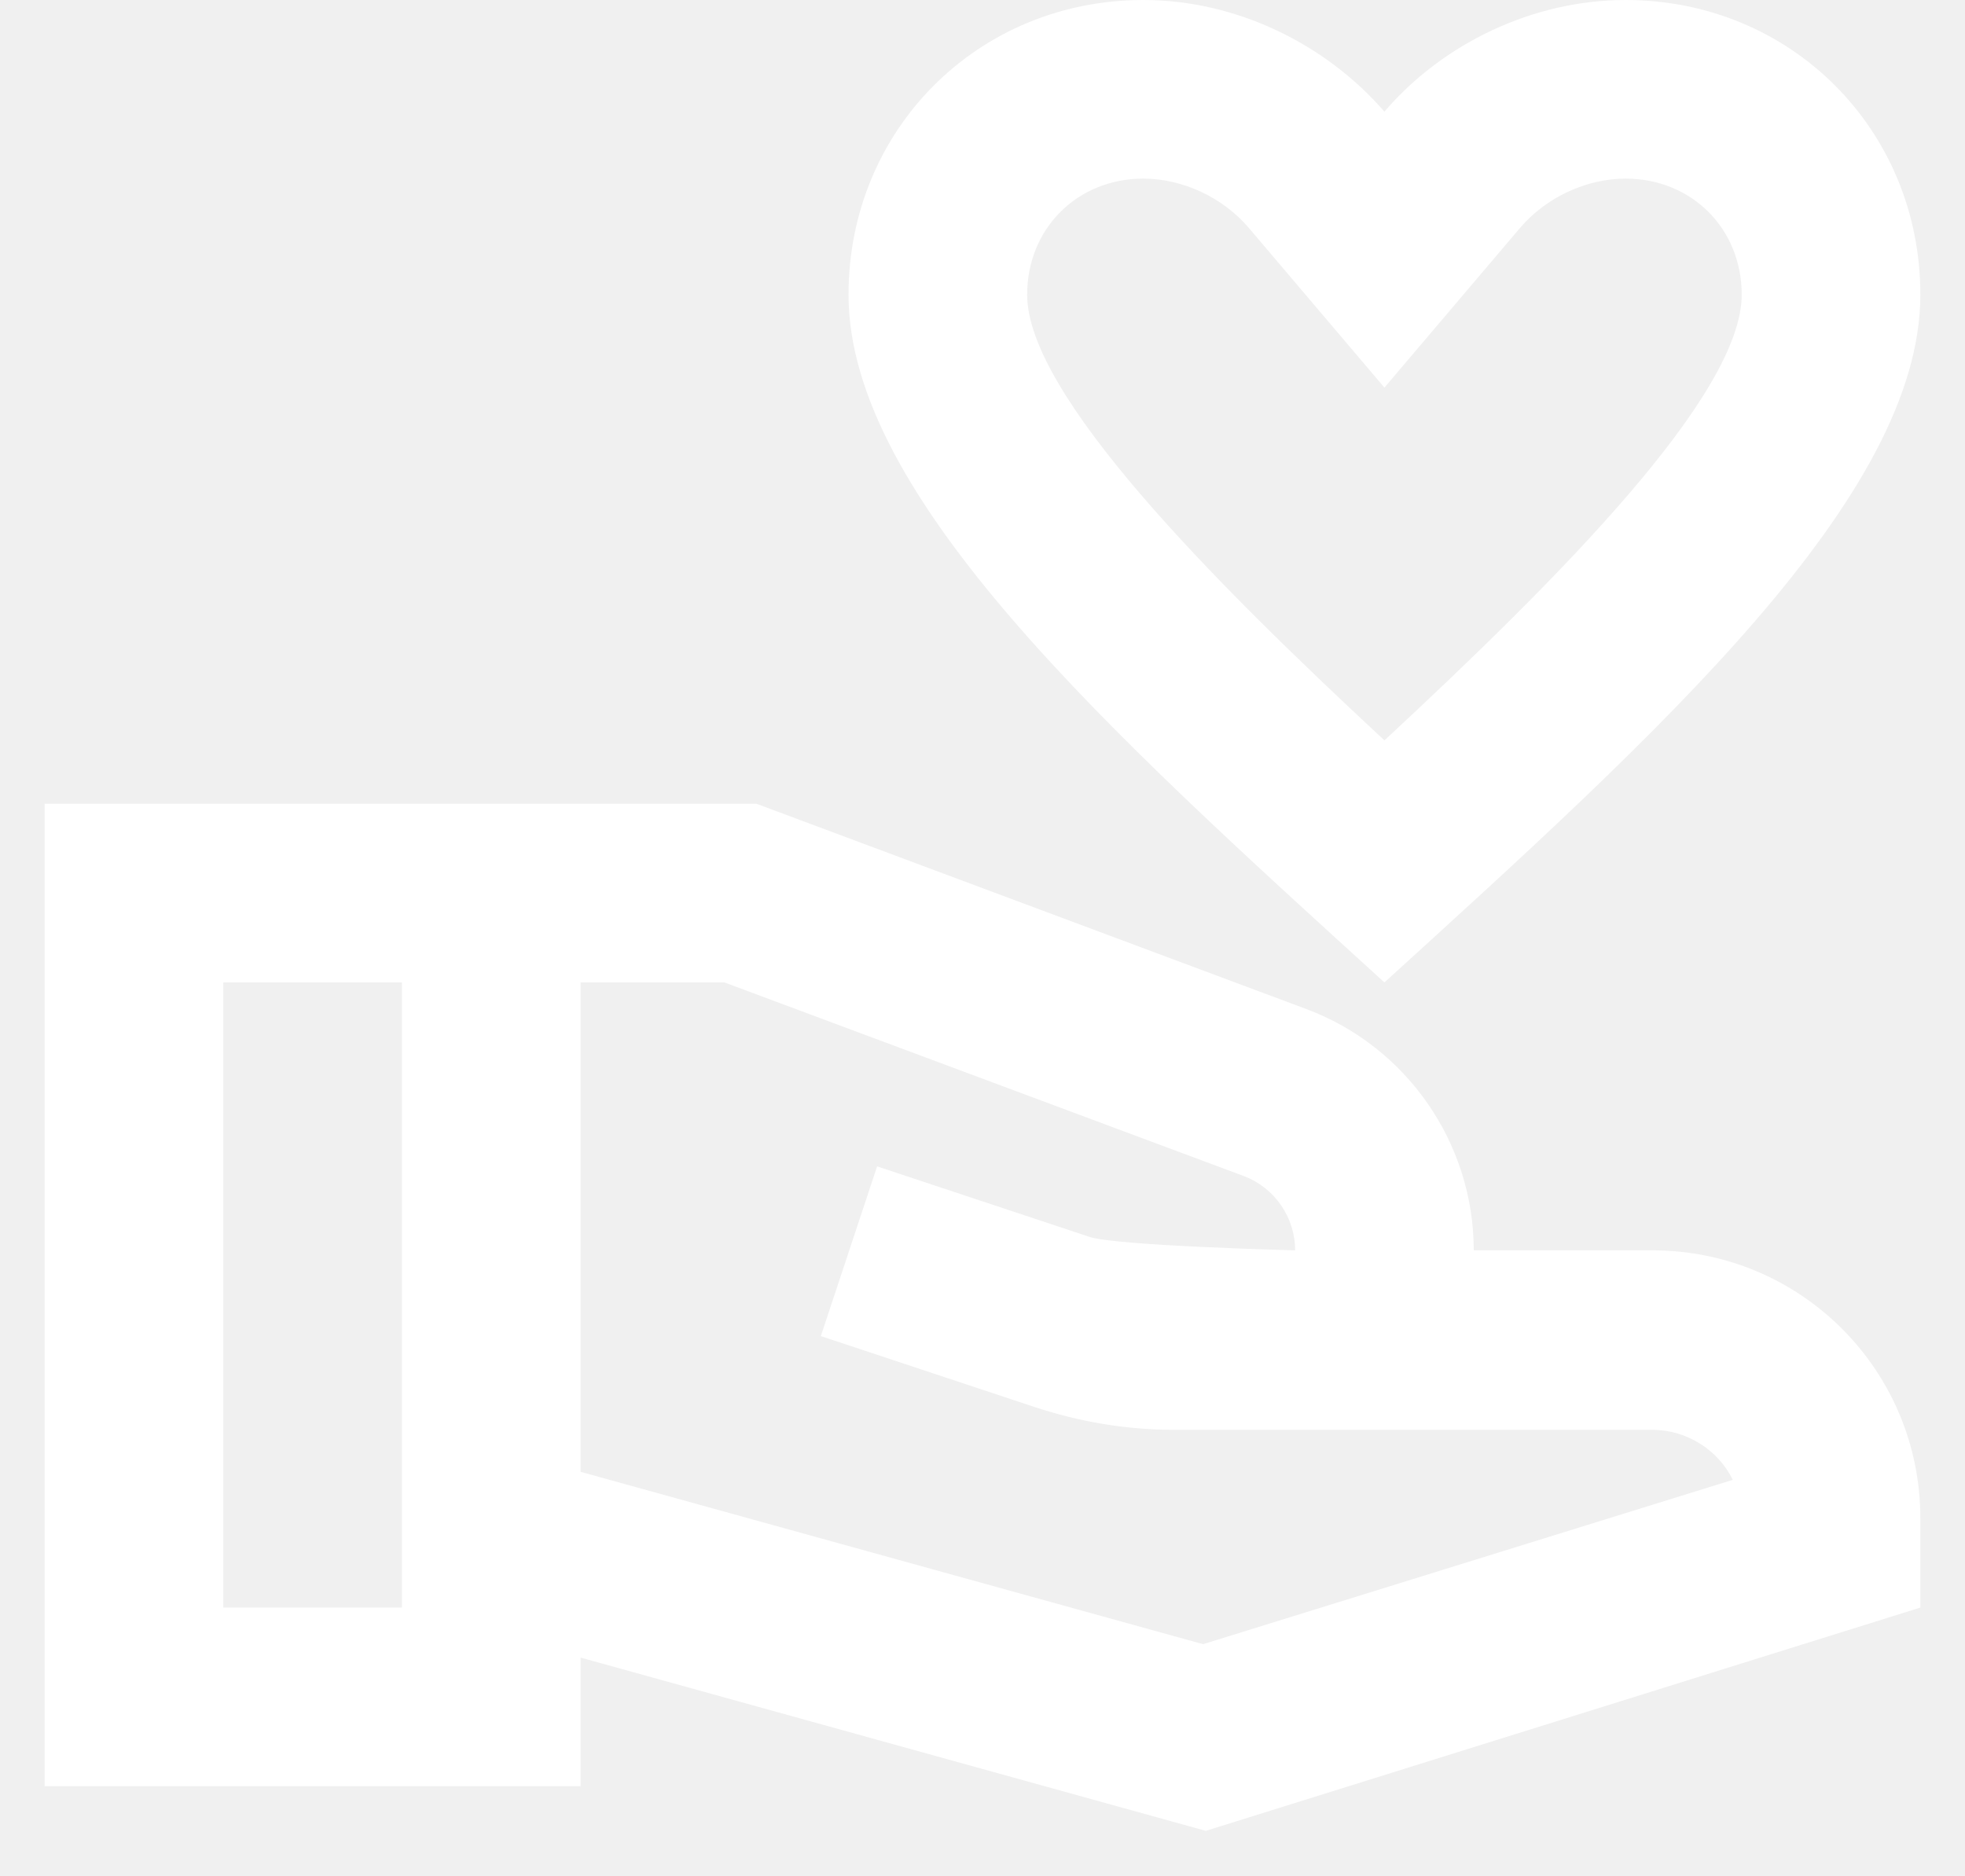
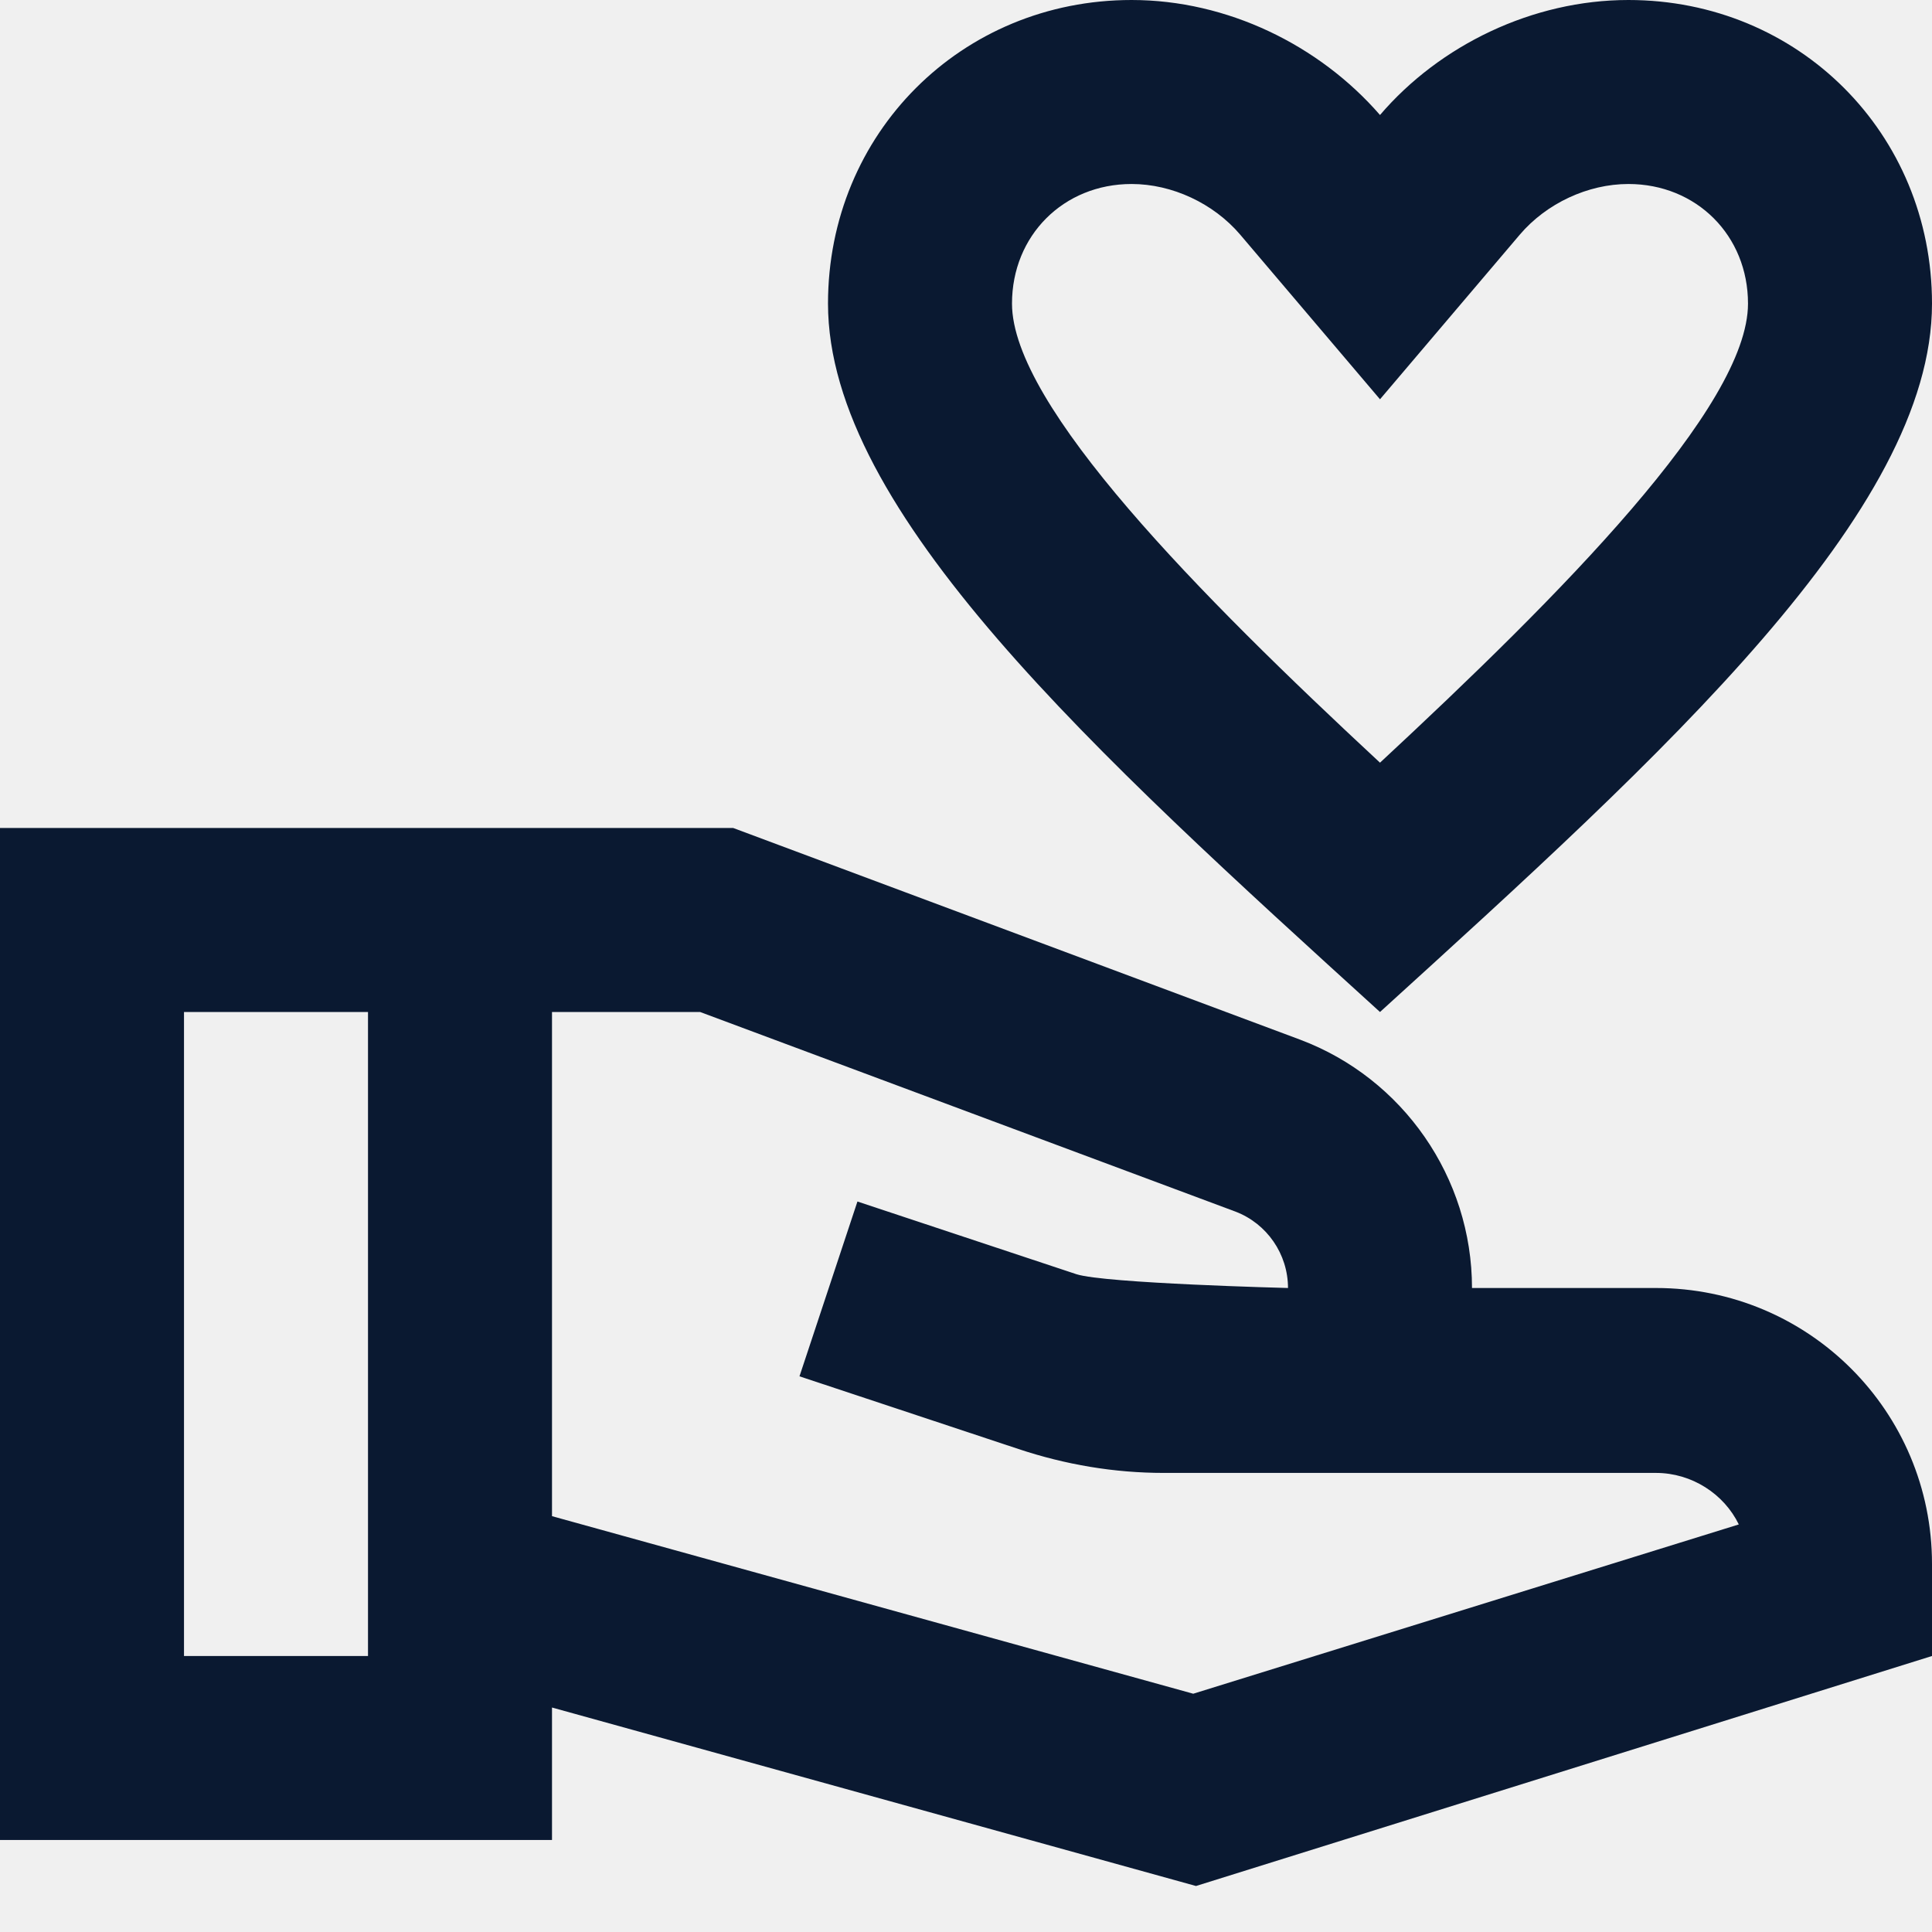
- <svg xmlns="http://www.w3.org/2000/svg" width="22" height="21" viewBox="0 0 22 21" fill="none">
-   <path d="M15.5 11C18.59 8.19 21.5 5.56 21.5 3.3C21.5 1.45 20.05 0 18.2 0C17.16 0 16.15 0.49 15.5 1.25C14.84 0.49 13.84 0 12.8 0C10.95 0 9.5 1.45 9.5 3.3C9.5 5.56 12.41 8.19 15.5 11ZM12.8 2C13.24 2 13.69 2.21 13.98 2.55L15.5 4.34L17.02 2.55C17.31 2.21 17.76 2 18.2 2C18.94 2 19.5 2.56 19.5 3.3C19.5 4.42 17.46 6.47 15.5 8.29C13.54 6.47 11.5 4.41 11.5 3.3C11.5 2.56 12.06 2 12.8 2ZM18.5 14H16.5C16.5 12.8 15.75 11.72 14.63 11.3L8.47 9H0.5V20H6.5V18.56L13.5 20.5L21.5 18V17C21.5 15.34 20.16 14 18.5 14ZM2.5 18V11H4.5V18H2.5ZM13.47 18.41L6.5 16.48V11H8.11L13.93 13.17C14.27 13.3 14.5 13.63 14.5 14C14.5 14 12.51 13.95 12.2 13.85L9.82 13.06L9.19 14.96L11.57 15.75C12.08 15.92 12.61 16.01 13.15 16.01H18.5C18.89 16.01 19.24 16.24 19.4 16.57L13.47 18.41Z" fill="white" />
+ <svg xmlns="http://www.w3.org/2000/svg" width="21" height="21" viewBox="0 0 21 21" fill="none">
+   <path d="M15 11C18.09 8.19 21 5.56 21 3.3C21 1.45 19.55 0 17.7 0C16.66 0 15.65 0.49 15 1.25C14.34 0.49 13.34 0 12.3 0C10.45 0 9 1.45 9 3.3C9 5.56 11.91 8.19 15 11ZM12.3 2C12.74 2 13.19 2.21 13.48 2.55L15 4.34L16.52 2.55C16.81 2.21 17.26 2 17.7 2C18.44 2 19 2.56 19 3.3C19 4.42 16.96 6.47 15 8.29C13.04 6.47 11 4.41 11 3.3C11 2.56 11.56 2 12.3 2ZM18 14H16C16 12.8 15.25 11.72 14.13 11.3L7.97 9H0V20H6V18.56L13 20.5L21 18V17C21 15.34 19.66 14 18 14ZM2 18V11H4V18H2ZM12.97 18.41L6 16.48V11H7.61L13.43 13.17C13.77 13.3 14 13.63 14 14C14 14 12.01 13.95 11.7 13.85L9.32 13.06L8.69 14.96L11.07 15.75C11.58 15.92 12.11 16.01 12.65 16.01H18C18.39 16.01 18.74 16.24 18.9 16.57L12.97 18.41Z" fill="#0A1931" />
</svg>
